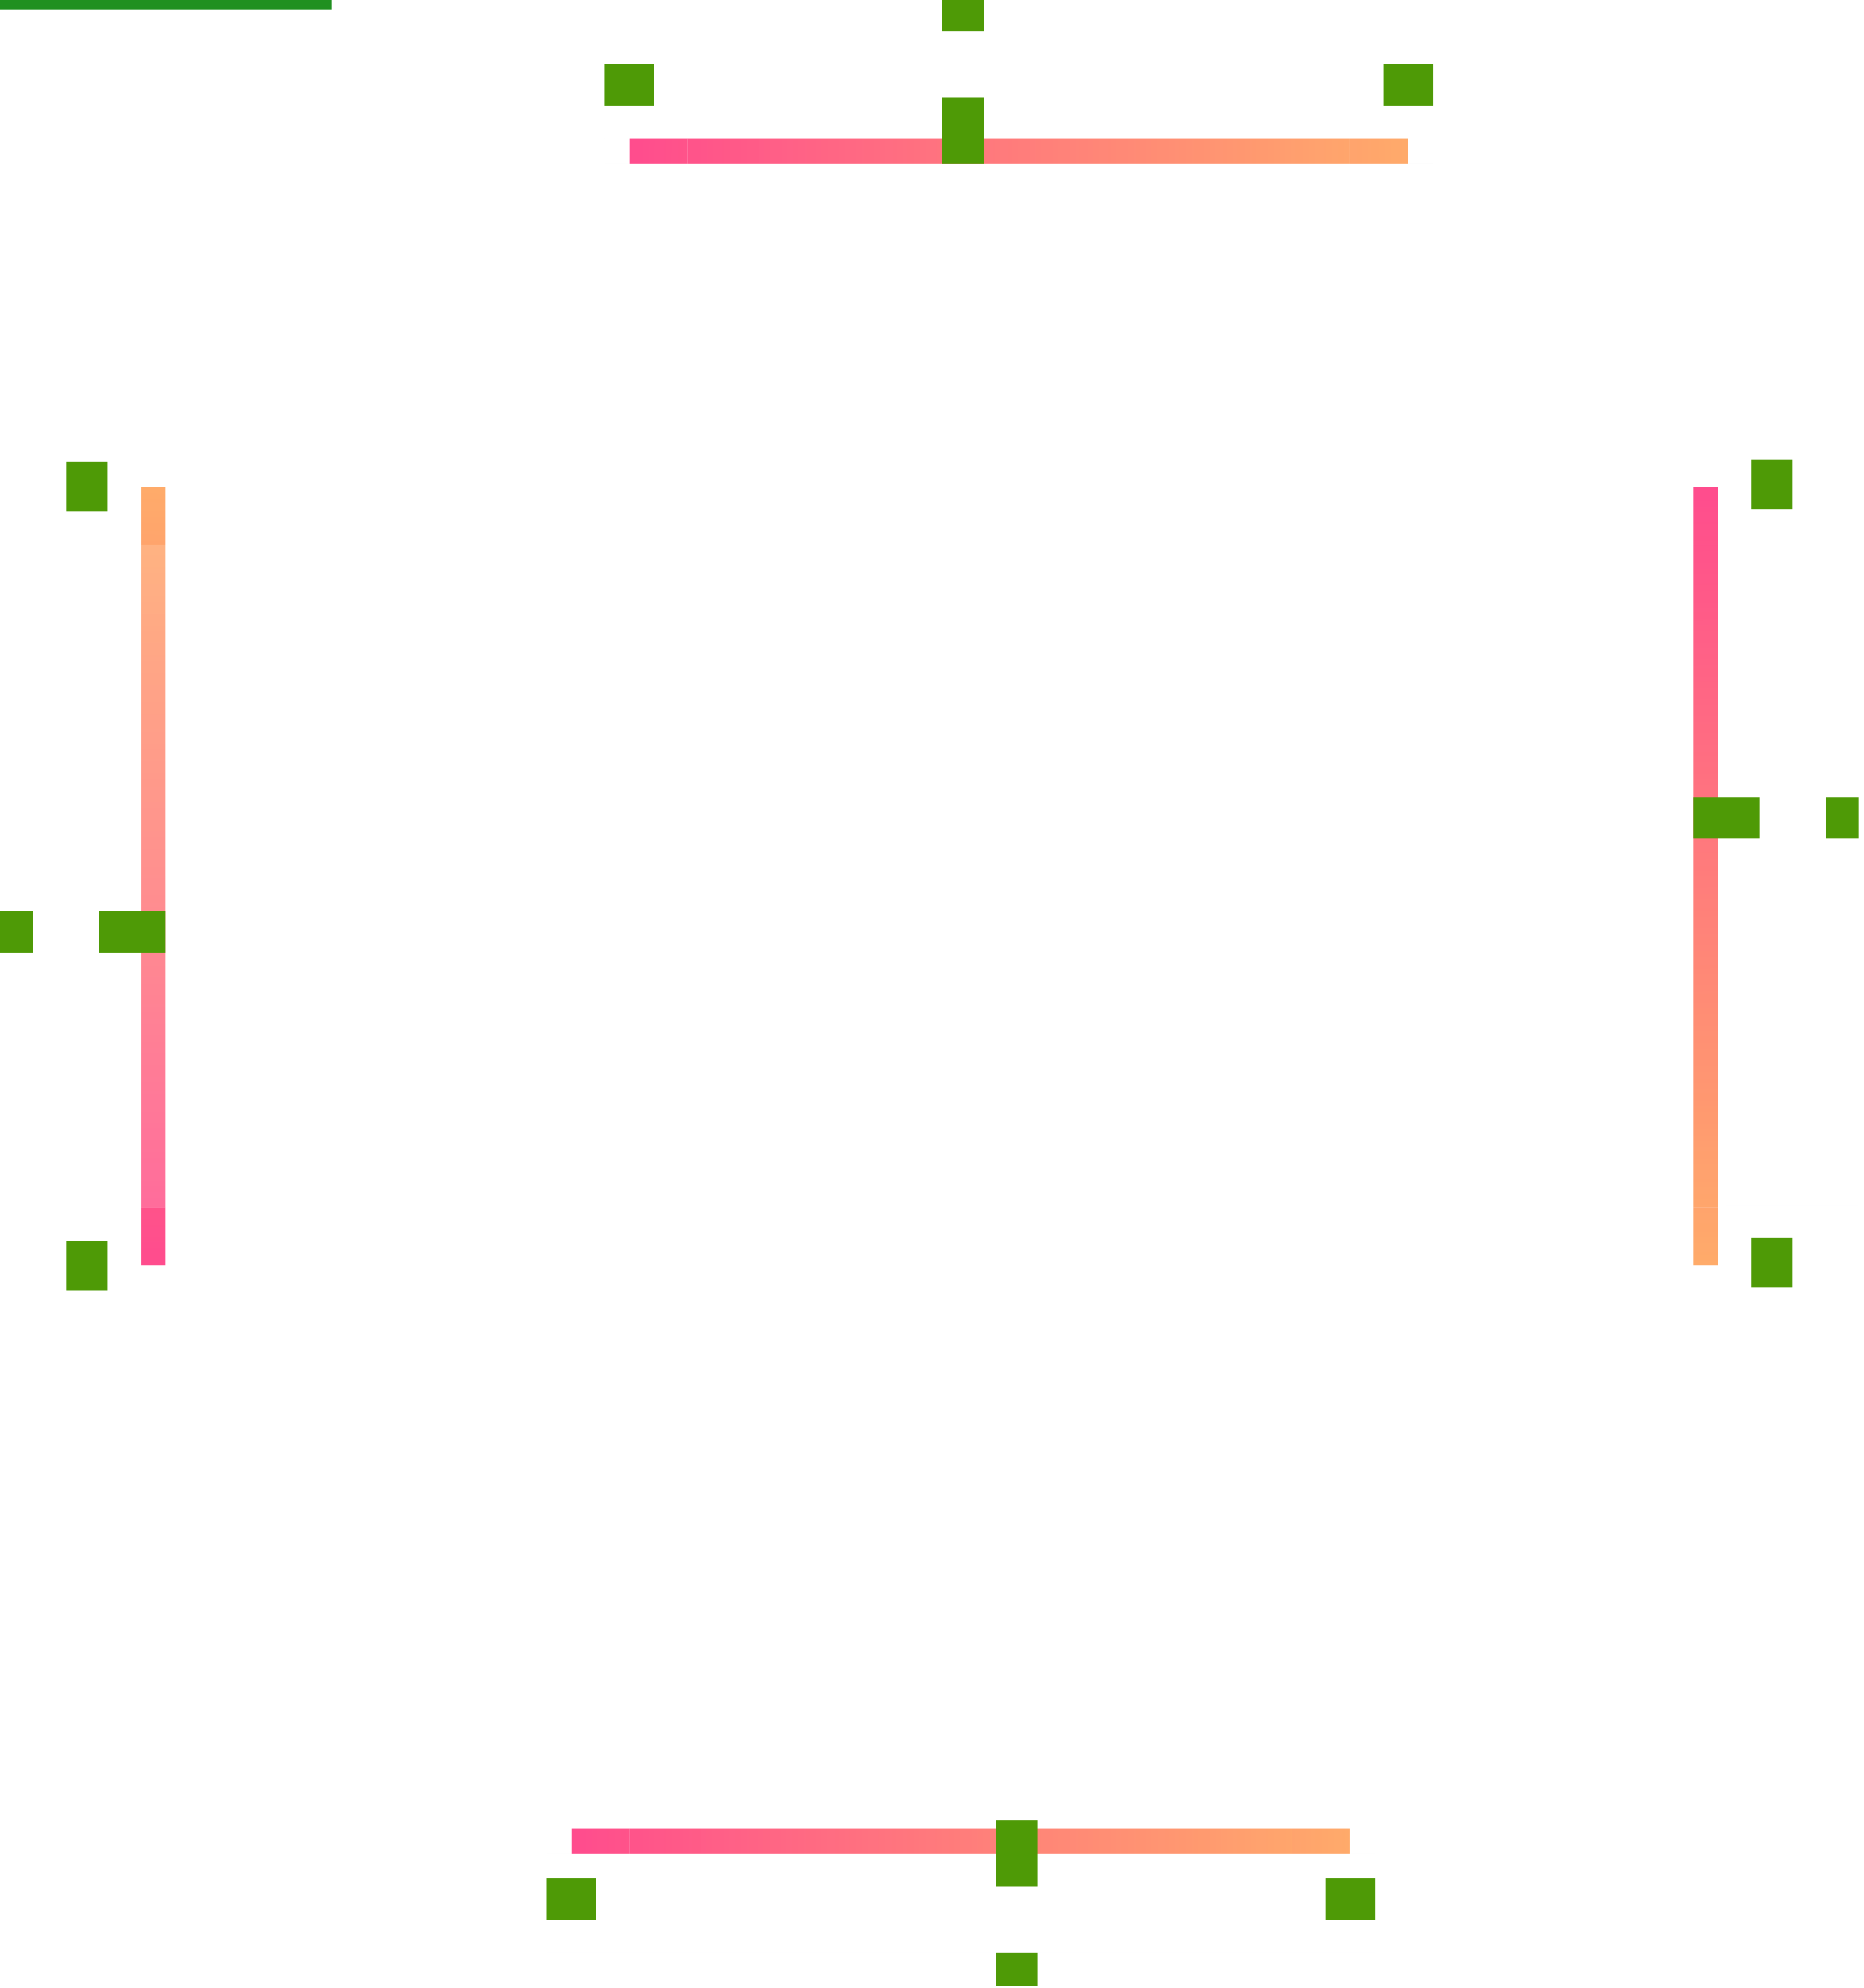
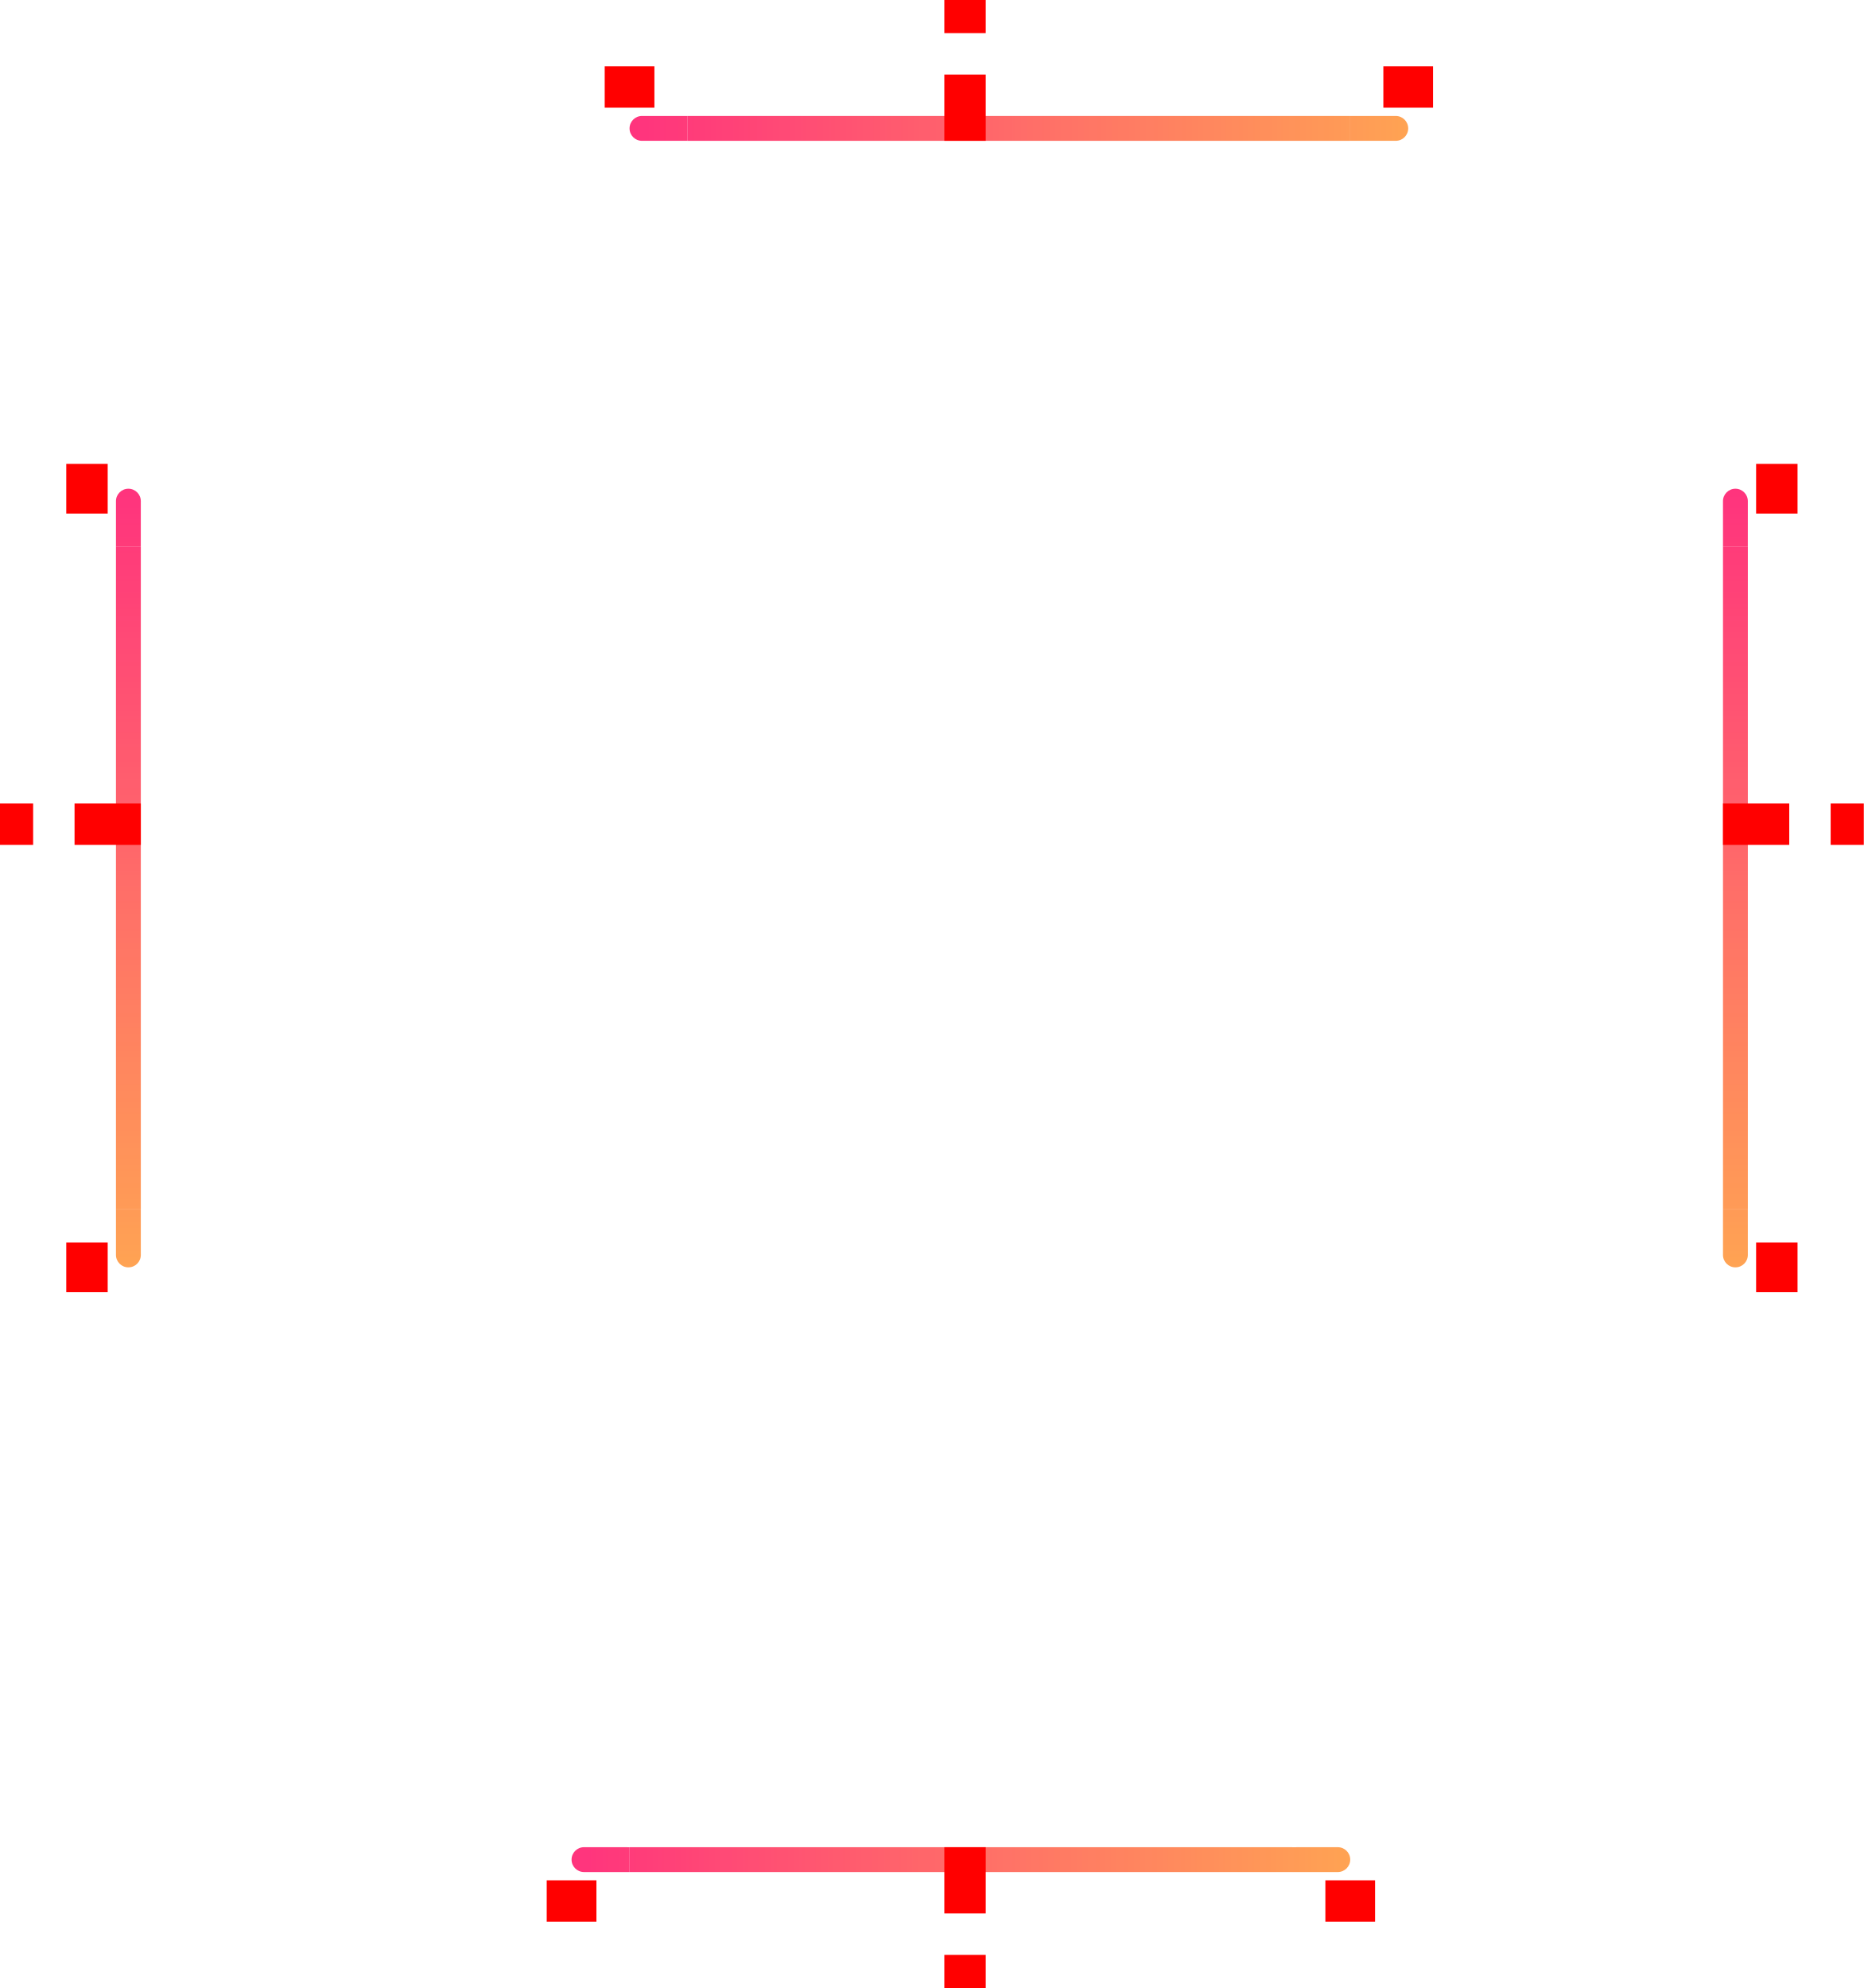
- <svg xmlns="http://www.w3.org/2000/svg" xmlns:xlink="http://www.w3.org/1999/xlink" width="225" height="240" id="svg2" version="1.1">
-   <defs id="defs4">
-     <linearGradient id="linearGradient928">
-       <stop id="stop924" offset="0" style="stop-color:#ff005d;stop-opacity:1" />
-       <stop id="stop926" offset="1" style="stop-color:#ff8b26;stop-opacity:0.988" />
+ <svg xmlns="http://www.w3.org/2000/svg" xmlns:xlink="http://www.w3.org/1999/xlink" id="svg2" width="225" height="240" version="1.1">
+   <defs id="defs79">
+     <linearGradient id="linearGradient949">
+       <stop offset="0" style="stop-color:#ff005d;stop-opacity:1" id="stop945" />
+       <stop offset="1" style="stop-color:#ff8b26;stop-opacity:0.988" id="stop947" />
    </linearGradient>
-     <style id="current-color-scheme" type="text/css">
-       .ColorScheme-Text {
-         color:#31363b;
-       }
-       .ColorScheme-Background{
-         color:#eff0f1;
-       }
-       .ColorScheme-ViewText {
-         color:#31363b;
-       }
-       .ColorScheme-ViewBackground{
-         color:#fcfcfc;
-       }
-       .ColorScheme-ViewHover {
-         color:#3daee9;
-       }
-       .ColorScheme-ViewFocus{
-         color:#3daee9;
-       }
-       .ColorScheme-ButtonText {
-         color:#31363b;
-       }
-       .ColorScheme-ButtonBackground{
-         color:#eff0f1;
-       }
-       .ColorScheme-ButtonHover {
-         color:#3daee9;
-       }
-       .ColorScheme-ButtonFocus{
-         color:#3daee9;
-       }
- </style>
-     <linearGradient xlink:href="#linearGradient928" id="linearGradient912" x1="40" y1="360.862" x2="120" y2="360.862" gradientUnits="userSpaceOnUse" />
-     <linearGradient xlink:href="#linearGradient928" id="linearGradient916" x1="280" y1="230" x2="374" y2="229" gradientUnits="userSpaceOnUse" />
-     <linearGradient xlink:href="#linearGradient928" id="linearGradient918" gradientUnits="userSpaceOnUse" x1="33" y1="361" x2="129" y2="361" />
-     <linearGradient xlink:href="#linearGradient928" id="linearGradient934" x1="33" y1="361" x2="129" y2="361" gradientUnits="userSpaceOnUse" />
-     <linearGradient xlink:href="#linearGradient928" id="linearGradient942" x1="39" y1="363" x2="131" y2="361" gradientUnits="userSpaceOnUse" />
-     <linearGradient xlink:href="#linearGradient928" id="linearGradient950" x1="33" y1="360.862" x2="129" y2="361" gradientUnits="userSpaceOnUse" />
-     <linearGradient xlink:href="#linearGradient928" id="linearGradient964" x1="127.638" y1="361.362" x2="30.638" y2="361.362" gradientUnits="userSpaceOnUse" />
-     <linearGradient xlink:href="#linearGradient928" id="linearGradient972" x1="126.638" y1="361.362" x2="30.638" y2="360.362" gradientUnits="userSpaceOnUse" />
-     <linearGradient xlink:href="#linearGradient928" id="linearGradient980" x1="126.638" y1="361.362" x2="29.638" y2="360.362" gradientUnits="userSpaceOnUse" />
-     <linearGradient xlink:href="#linearGradient928" id="linearGradient988" x1="33.638" y1="361.777" x2="128.638" y2="360.777" gradientUnits="userSpaceOnUse" />
-     <linearGradient xlink:href="#linearGradient928" id="linearGradient996" x1="33" y1="360.862" x2="128.638" y2="361.777" gradientUnits="userSpaceOnUse" />
-     <linearGradient xlink:href="#linearGradient928" id="linearGradient1004" x1="33.638" y1="360.777" x2="130.638" y2="360.777" gradientUnits="userSpaceOnUse" />
-     <linearGradient xlink:href="#linearGradient928" id="linearGradient937" x1="33" y1="360.862" x2="127" y2="362.603" gradientUnits="userSpaceOnUse" />
+     <linearGradient id="linearGradient925">
+       <stop offset="0" style="stop-color:#5800e2;stop-opacity:1" id="stop920" />
+       <stop offset="1" style="stop-color:#ff00e6;stop-opacity:1" id="stop922" />
+     </linearGradient>
+     <linearGradient id="linearGradient1016" x1="26" x2="82" y1="39.016" y2="39.016" gradientTransform="translate(364.983,-121.3886)" gradientUnits="userSpaceOnUse" xlink:href="#linearGradient991" />
+     <linearGradient id="linearGradient991">
+       <stop id="stop987" style="stop-color:#a22f66;stop-opacity:1" offset="0" />
+       <stop id="stop989" style="stop-color:#1b77a0;stop-opacity:1" offset="1" />
+     </linearGradient>
+     <linearGradient id="linearGradient908" x1="407" x2="407" y1="269.36" y2="363.36" gradientUnits="userSpaceOnUse" xlink:href="#linearGradient949" />
+     <linearGradient id="linearGradient910" x1="32.998" x2="126.998" y1="363.362" y2="363.362" gradientUnits="userSpaceOnUse" xlink:href="#linearGradient949" />
+     <linearGradient id="linearGradient912" x1="407" x2="407" y1="269.36" y2="363.36" gradientUnits="userSpaceOnUse" xlink:href="#linearGradient949" />
+     <linearGradient id="linearGradient914" x1="218" x2="218" y1="269.36" y2="363.36" gradientUnits="userSpaceOnUse" xlink:href="#linearGradient949" />
+     <linearGradient id="linearGradient916" x1="32.998" x2="126.998" y1="358.362" y2="358.362" gradientUnits="userSpaceOnUse" xlink:href="#linearGradient949" />
+     <linearGradient id="linearGradient918" x1="218" x2="218" y1="269.36" y2="363.36" gradientUnits="userSpaceOnUse" xlink:href="#linearGradient949" />
+     <linearGradient id="linearGradient920" x1="269" x2="363" y1="432.36" y2="432.36" gradientUnits="userSpaceOnUse" xlink:href="#linearGradient949" />
+     <linearGradient id="linearGradient922" x1="33" x2="127" y1="358.36" y2="358.36" gradientUnits="userSpaceOnUse" xlink:href="#linearGradient949" />
+     <linearGradient id="linearGradient924" x1="269" x2="363" y1="432.36" y2="432.36" gradientUnits="userSpaceOnUse" xlink:href="#linearGradient949" />
+     <linearGradient id="linearGradient932" x1="276" x2="370" y1="227.36" y2="227.36" gradientUnits="userSpaceOnUse" xlink:href="#linearGradient949" />
+     <linearGradient id="linearGradient934" x1="33" x2="127" y1="362.36" y2="362.36" gradientUnits="userSpaceOnUse" xlink:href="#linearGradient949" />
+     <linearGradient id="linearGradient936" x1="276" x2="370" y1="226.36" y2="226.36" gradientUnits="userSpaceOnUse" xlink:href="#linearGradient949" />
  </defs>
-   <g id="layer1">
-     <rect y="-40" x="-1.363" height="41.121" width="41.363" id="hint-tile-center" style="opacity:0.875;fill:#008000;fill-opacity:1;stroke:none" />
-     <g id="south-active-tab-top" transform="translate(35.99998,-138.6034)">
-       <rect class="ColorScheme-ButtonFocus" y="359.362" x="40" height="3" width="80" id="rect3003" style="opacity:0.7;fill:url(#linearGradient934);fill-opacity:1;stroke:none" />
-     </g>
-     <g id="south-active-tab-topleft" transform="translate(35.99998,-138.6034)">
-       <rect style="opacity:0.01;fill:#e4e6e8;fill-opacity:1;stroke:none" id="rect3073-5" width="10" height="3" x="30" y="359.362" />
-       <rect style="opacity:0.7;fill:url(#linearGradient950);fill-opacity:1;stroke:none" id="rect3542" width="7" height="3" x="33" y="359.362" class="ColorScheme-ButtonFocus" />
-     </g>
-     <g id="south-active-tab-topright" transform="translate(35.99998,-138.6034)">
-       <rect style="opacity:0.01;fill:#e4e6e8;fill-opacity:1;stroke:none" id="rect3073-45" width="10" height="3" x="120" y="359.362" />
-       <rect style="opacity:0.7;fill:url(#linearGradient942);fill-opacity:1;stroke:none" id="rect3542-9" width="7" height="3" x="120" y="359.362" class="ColorScheme-ButtonFocus" />
-     </g>
-     <rect style="opacity:0.01;fill:#e4e6e8;fill-opacity:1;stroke:none" id="south-active-tab-left" width="10" height="12" x="66" y="223.759" />
-     <rect y="223.759" x="76" height="12" width="80" id="south-active-tab-center" style="opacity:0.01;fill:#e4e6e8;fill-opacity:1;stroke:none" />
-     <rect y="223.759" x="156" height="12" width="10" id="south-active-tab-right" style="opacity:0.01;fill:#e4e6e8;fill-opacity:1;stroke:none" />
-     <rect style="opacity:0.01;fill:#e4e6e8;fill-opacity:1;stroke:none" id="south-active-tab-bottomright" width="10" height="4" x="156" y="235.759" />
-     <rect style="opacity:0.01;fill:#e4e6e8;fill-opacity:1;stroke:none" id="south-active-tab-bottom" width="80" height="4" x="76" y="235.759" />
-     <rect y="235.759" x="66" height="4" width="10" id="south-active-tab-bottomleft" style="opacity:0.01;fill:#e4e6e8;fill-opacity:1;stroke:none" />
-     <rect y="226.759" x="66" height="5" width="6" id="south-active-tab-hint-left-margin" style="fill:#4e9a06;fill-opacity:1;fill-rule:nonzero;stroke:none" />
-     <rect style="fill:#4e9a06;fill-opacity:1;fill-rule:nonzero;stroke:none" id="south-active-tab-hint-right-margin" width="6" height="5" x="160" y="226.759" />
-     <rect y="219.759" x="120.241" height="8" width="5" id="south-active-tab-hint-top-margin" style="fill:#4e9a06;fill-opacity:1;fill-rule:nonzero;stroke:none" />
-     <rect style="fill:#4e9a06;fill-opacity:1;fill-rule:nonzero;stroke:none" id="south-active-tab-hint-bottom-margin" width="5" height="4" x="120.241" y="235.759" />
-     <rect y="208.415" x="-155.457" height="12" width="10" id="east-active-tab-bottom" style="opacity:0.01;fill:#e4e6e8;fill-opacity:1;stroke:none" transform="rotate(-90)" />
-     <rect style="opacity:0.01;fill:#e4e6e8;fill-opacity:1;stroke:none" id="east-active-tab-center" width="80" height="12" x="-145.457" y="208.415" transform="rotate(-90)" />
-     <rect style="opacity:0.01;fill:#e4e6e8;fill-opacity:1;stroke:none" id="east-active-tab-top" width="10" height="12" x="-65.457" y="208.415" transform="rotate(-90)" />
-     <rect y="220.415" x="-65.457" height="4" width="10" id="east-active-tab-topright" style="opacity:0.01;fill:#e4e6e8;fill-opacity:1;stroke:none" transform="rotate(-90)" />
-     <rect y="220.415" x="-145.457" height="4" width="80" id="east-active-tab-right" style="opacity:0.01;fill:#e4e6e8;fill-opacity:1;stroke:none" transform="rotate(-90)" />
-     <rect style="opacity:0.01;fill:#e4e6e8;fill-opacity:1;stroke:none" id="east-active-tab-bottomright" width="10" height="4" x="-155.457" y="220.415" transform="rotate(-90)" />
-     <rect style="fill:#4e9a06;fill-opacity:1;fill-rule:nonzero;stroke:none" id="east-active-tab-hint-bottom-margin" width="6" height="5" x="-155.457" y="211.415" transform="rotate(-90)" />
-     <rect y="211.415" x="-61.457" height="5" width="6" id="east-active-tab-hint-top-margin" style="fill:#4e9a06;fill-opacity:1;fill-rule:nonzero;stroke:none" transform="rotate(-90)" />
-     <g id="east-active-tab-left" transform="rotate(90,270.5092,296.268)">
-       <rect class="ColorScheme-ButtonFocus" y="359.362" x="40" height="3" width="80" id="rect3003-5-6" style="opacity:0.7;fill:url(#linearGradient988);fill-opacity:1;stroke:none" />
-     </g>
-     <rect style="fill:#4e9a06;fill-opacity:1;fill-rule:nonzero;stroke:none" id="east-active-tab-hint-left-margin" width="5" height="8" x="-101.216" y="204.415" transform="rotate(-90)" />
-     <rect y="220.415" x="-101.216" height="4" width="5" id="east-active-tab-hint-right-margin" style="fill:#4e9a06;fill-opacity:1;fill-rule:nonzero;stroke:none" transform="rotate(-90)" />
-     <rect y="-16" x="55.759" height="12" width="10" id="west-active-tab-top" style="opacity:0.01;fill:#e4e6e8;fill-opacity:1;stroke:none" transform="rotate(90)" />
-     <rect style="opacity:0.01;fill:#e4e6e8;fill-opacity:1;stroke:none" id="west-active-tab-center" width="80" height="12" x="65.759" y="-16" transform="rotate(90)" />
-     <rect style="opacity:0.01;fill:#e4e6e8;fill-opacity:1;stroke:none" id="west-active-tab-bottom" width="10" height="12" x="145.759" y="-16" transform="rotate(90)" />
-     <rect y="-4" x="145.759" height="4" width="10" id="west-active-tab-bottomleft" style="opacity:0.01;fill:#e4e6e8;fill-opacity:1;stroke:none" transform="rotate(90)" />
-     <rect y="-4" x="65.759" height="4" width="80" id="west-active-tab-left" style="opacity:0.01;fill:#e4e6e8;fill-opacity:1;stroke:none" transform="rotate(90)" />
-     <rect style="opacity:0.01;fill:#e4e6e8;fill-opacity:1;stroke:none" id="west-active-tab-topleft" width="10" height="4" x="55.759" y="-4" transform="rotate(90)" />
-     <rect style="fill:#4e9a06;fill-opacity:1;fill-rule:nonzero;stroke:none" id="west-active-tab-hint-top-margin" width="6" height="5" x="55.759" y="-13" transform="rotate(90)" />
-     <rect y="-13" x="149.759" height="5" width="6" id="west-active-tab-hint-bottom-margin" style="fill:#4e9a06;fill-opacity:1;fill-rule:nonzero;stroke:none" transform="rotate(90)" />
-     <g id="west-active-tab-right" transform="rotate(90,176.8017,202.5605)">
-       <rect class="ColorScheme-ButtonFocus" y="359.362" x="40" height="3" width="80" id="rect3003-5" style="opacity:0.6;fill:url(#linearGradient964);fill-opacity:1;stroke:none" />
-     </g>
-     <g id="west-active-tab-topright" transform="rotate(90,176.8017,202.5605)">
-       <rect style="opacity:0.01;fill:#e4e6e8;fill-opacity:1;stroke:none" id="rect3073-5-5" width="10" height="3" x="30" y="359.362" />
-       <rect style="opacity:0.7;fill:url(#linearGradient980);fill-opacity:1;stroke:none" id="rect3542-0" width="7" height="3" x="33" y="359.362" class="ColorScheme-ButtonFocus" />
-     </g>
-     <g id="west-active-tab-bottomright" transform="rotate(90,176.8017,202.5605)">
-       <rect style="opacity:0.01;fill:#e4e6e8;fill-opacity:1;stroke:none" id="rect3073-45-07" width="10" height="3" x="120" y="359.362" />
-       <rect style="opacity:0.7;fill:url(#linearGradient972);fill-opacity:1;stroke:none" id="rect3542-9-4" width="7" height="3" x="120" y="359.362" class="ColorScheme-ButtonFocus" />
-     </g>
-     <rect style="fill:#4e9a06;fill-opacity:1;fill-rule:nonzero;stroke:none" id="west-active-tab-hint-right-margin" width="5" height="8" x="110" y="-20" transform="rotate(90)" />
-     <rect y="-4" x="110" height="4" width="5" id="west-active-tab-hint-left-margin" style="fill:#4e9a06;fill-opacity:1;fill-rule:nonzero;stroke:none" transform="rotate(90)" />
-     <rect style="opacity:0.01;fill:#e4e6e8;fill-opacity:1;stroke:none" id="north-active-tab-right" width="10" height="12" x="-173" y="-15.759" transform="scale(-1)" />
-     <rect y="-15.759" x="-163" height="12" width="80" id="north-active-tab-center" style="opacity:0.01;fill:#e4e6e8;fill-opacity:1;stroke:none" transform="scale(-1)" />
-     <rect y="-15.759" x="-83" height="12" width="10" id="north-active-tab-left" style="opacity:0.01;fill:#e4e6e8;fill-opacity:1;stroke:none" transform="scale(-1)" />
-     <rect style="opacity:0.01;fill:#e4e6e8;fill-opacity:1;stroke:none" id="north-active-tab-topleft" width="10" height="4" x="-83" y="-3.759" transform="scale(-1)" />
-     <rect style="opacity:0.01;fill:#e4e6e8;fill-opacity:1;stroke:none" id="north-active-tab-top" width="80" height="4" x="-163" y="-3.759" transform="scale(-1)" />
-     <rect y="-3.759" x="-173" height="4" width="10" id="north-active-tab-topright" style="opacity:0.01;fill:#e4e6e8;fill-opacity:1;stroke:none" transform="scale(-1)" />
-     <rect y="-12.759" x="-173" height="5" width="6" id="north-focus-hint-right-margin" style="fill:#4e9a06;fill-opacity:1;fill-rule:nonzero;stroke:none" transform="scale(-1)" />
-     <rect style="fill:#4e9a06;fill-opacity:1;fill-rule:nonzero;stroke:none" id="north-focus-hint-left-margin" width="6" height="5" x="-79" y="-12.759" transform="scale(-1)" />
-     <g id="north-active-tab-bottom" transform="translate(42.99997,-342.6034)" style="fill:url(#linearGradient912);fill-opacity:1">
-       <rect class="ColorScheme-ButtonFocus" y="359.362" x="40" height="3" width="80" id="rect3003-6" style="opacity:0.7;fill:url(#linearGradient918);fill-opacity:1;stroke:none" />
-     </g>
-     <rect y="-19.759" x="-118.759" height="8" width="5" id="north-focus-hint-bottom-margin" style="fill:#4e9a06;fill-opacity:1;fill-rule:nonzero;stroke:none" transform="scale(-1)" />
-     <rect style="fill:#4e9a06;fill-opacity:1;fill-rule:nonzero;stroke:none" id="north-focus-hint-top-margin" width="5" height="4" x="-118.759" y="-3.759" transform="scale(-1)" />
-     <g id="north-active-tab-bottomleft" transform="translate(42.99997,-342.6034)">
-       <rect style="opacity:0.01;fill:#e4e6e8;fill-opacity:1;stroke:none" id="rect3073-5-7" width="10" height="3" x="30" y="359.362" />
-       <rect style="opacity:0.7;fill:url(#linearGradient937);fill-opacity:1;stroke:none" id="rect3542-3" width="7" height="3" x="33" y="359.362" class="ColorScheme-ButtonFocus" />
-     </g>
-     <g transform="translate(-200,-210.6034)" id="north-active-tab-bottomright">
-       <rect y="227.362" x="363" height="3" width="10" id="rect3073-45-6" style="opacity:0.01;fill:#e4e6e8;fill-opacity:1;stroke:none" />
-       <rect y="227.362" x="363" height="3" width="10" id="rect3073-45-0" style="opacity:0.01;fill:#e4e6e8;fill-opacity:1;stroke:none" />
-       <rect class="ColorScheme-ButtonFocus" y="227.362" x="363" height="3" width="7" id="rect3542-9-8" style="opacity:0.7;fill:url(#linearGradient916);fill-opacity:1;stroke:none" />
-     </g>
-     <g id="east-active-tab-topleft" transform="rotate(90,270.5092,296.268)">
-       <rect style="opacity:0.01;fill:#e4e6e8;fill-opacity:1;stroke:none" id="rect3073-5-5-1" width="10" height="3" x="30" y="359.362" />
-       <rect style="opacity:0.7;fill:url(#linearGradient996);fill-opacity:1;stroke:none" id="rect3542-0-7" width="7" height="3" x="33" y="359.362" class="ColorScheme-ButtonFocus" />
-     </g>
-     <g id="east-active-tab-bottomleft" transform="rotate(90,270.5092,296.268)">
-       <rect style="opacity:0.01;fill:#e4e6e8;fill-opacity:1;stroke:none" id="rect3073-45-07-7" width="10" height="3" x="120" y="359.362" />
-       <rect style="opacity:0.7;fill:url(#linearGradient1004);fill-opacity:1;stroke:none" id="rect3542-9-4-6" width="7" height="3" x="120" y="359.362" class="ColorScheme-ButtonFocus" />
-     </g>
+   <rect id="hint-tile-center" style="opacity:1;fill:#ff0000" width="40" height="40" x="0" y="-40" />
+   <g id="south-active-tab-top" style="opacity:0.8" transform="matrix(1,0,0,0.9999857,36.00001,-136.355)">
+     <path id="rect3003" style="opacity:1;fill:url(#linearGradient922);fill-opacity:1.0" d="m 40,359.362 h 80 v 3 H 40 Z" />
  </g>
+   <g id="south-active-tab-topleft" style="opacity:0.8" transform="matrix(1,0,0,0.9992513,36.00001,-136.0888)">
+     <rect id="rect3073-5" style="opacity:0.001" width="10" height="3" x="30" y="359.36" />
+     <path id="rect3542" style="opacity:1;fill:url(#linearGradient920);fill-opacity:1.0" transform="matrix(1,0,0,1.000749,-236,-74.3268)" d="m 270.5,433.361 a 1.5,1.5 0 0 0 -1.5,1.5 1.5,1.5 0 0 0 1.5,1.5 h 5.5 v -2.996 z" />
+   </g>
+   <g id="south-active-tab-topright" style="opacity:0.8" transform="matrix(1,0,0,0.9992513,36.00001,-136.0888)">
+     <rect id="rect3073-45" style="opacity:0.001" width="10" height="3" x="120" y="359.36" />
+     <path id="rect3542-9" style="opacity:1;fill:url(#linearGradient924);fill-opacity:1.0" transform="matrix(1,0,0,1.000749,-236,-74.3268)" d="m 361.5,433.361 a 1.5,1.5 0 0 0 -0.053,0.002 c -0.103,0 -5.447,-2e-5 -5.447,0.002 v 2.998 h 5.5 v -0.002 a 1.5,1.5 0 0 0 1.5,-1.5 1.5,1.5 0 0 0 -1.5,-1.5 z" />
+   </g>
+   <rect id="south-active-tab-left" style="opacity:0.001" width="10" height="12" x="66" y="224" />
+   <rect id="south-active-tab-center" style="opacity:0.001" width="80" height="12" x="76" y="224" />
+   <rect id="south-active-tab-right" style="opacity:0.001" width="10" height="12" x="156" y="224" />
+   <rect id="south-active-tab-bottomright" style="opacity:0.001" width="10" height="4" x="156" y="236" />
+   <rect id="south-active-tab-bottom" style="opacity:0.001" width="80" height="4" x="76" y="236" />
+   <rect id="south-active-tab-bottomleft" style="opacity:0.001" width="10" height="4" x="66" y="236" />
+   <rect id="south-active-tab-hint-left-margin" style="opacity:1;fill:#ff0000" width="6" height="5" x="66" y="227" />
+   <rect id="south-active-tab-hint-right-margin" style="opacity:1;fill:#ff0000" width="6" height="5" x="160" y="227" />
+   <rect id="south-active-tab-hint-top-margin" style="opacity:1;fill:#ff0000" width="5" height="8" x="114" y="223" />
+   <rect id="south-active-tab-hint-bottom-margin" style="opacity:1;fill:#ff0000" width="5" height="4" x="114" y="236" />
+   <rect id="east-active-tab-bottom" style="opacity:0.001" width="10" height="12" x="-155.7" y="209" transform="rotate(-90)" />
+   <rect id="east-active-tab-center" style="opacity:0.001" width="80" height="12" x="-145.7" y="209" transform="rotate(-90)" />
+   <rect id="east-active-tab-top" style="opacity:0.001" width="10" height="12" x="-66" y="209" transform="rotate(-90)" />
+   <rect id="east-active-tab-topright" style="opacity:0.001" width="10" height="4" x="-66" y="221" transform="rotate(-90)" />
+   <rect id="east-active-tab-right" style="opacity:0.001" width="80" height="4" x="-145.7" y="221" transform="rotate(-90)" />
+   <rect id="east-active-tab-bottomright" style="opacity:0.001" width="10" height="4" x="-155.7" y="221" transform="rotate(-90)" />
+   <rect id="east-active-tab-hint-bottom-margin" style="opacity:1;fill:#ff0000" width="6" height="5" x="-156" y="212" transform="rotate(-90)" />
+   <rect id="east-active-tab-hint-top-margin" style="opacity:1;fill:#ff0000" width="6" height="5" x="-62" y="212" transform="rotate(-90)" />
+   <g id="east-active-tab-left" style="opacity:0.8" transform="rotate(90,272.1801,298.1823)">
+     <path id="rect3003-5-6" style="opacity:1;fill:url(#linearGradient910);fill-opacity:1.0" d="m 40,359.362 h 80 v 3 H 40 Z" />
+   </g>
+   <rect id="east-active-tab-hint-left-margin" style="opacity:1;fill:#ff0000" width="5" height="8" x="-102" y="208" transform="rotate(-90)" />
+   <rect id="east-active-tab-hint-right-margin" style="opacity:1;fill:#ff0000" width="5" height="4" x="-102" y="221" transform="rotate(-90)" />
+   <rect id="west-active-tab-top" style="opacity:0.001" width="10" height="12" x="56" y="-16" transform="rotate(90)" />
+   <rect id="west-active-tab-center" style="opacity:0.001" width="80" height="12" x="66" y="-16" transform="rotate(90)" />
+   <rect id="west-active-tab-bottom" style="opacity:0.001" width="10" height="12" x="146" y="-16" transform="rotate(90)" />
+   <rect id="west-active-tab-bottomleft" style="opacity:0.001" width="10" height="4" x="146" y="-4" transform="rotate(90)" />
+   <rect id="west-active-tab-left" style="opacity:0.001" width="80" height="4" x="66" y="-4" transform="rotate(90)" />
+   <rect id="west-active-tab-topleft" style="opacity:0.001" width="10" height="4" x="56" y="-4" transform="rotate(90)" />
+   <rect id="west-active-tab-hint-top-margin" style="opacity:1;fill:#ff0000" width="6" height="5" x="56" y="-13" transform="rotate(90)" />
+   <rect id="west-active-tab-hint-bottom-margin" style="opacity:1;fill:#ff0000" width="6" height="5" x="150" y="-13" transform="rotate(90)" />
+   <g id="west-active-tab-right" style="opacity:0.8" transform="rotate(90,175.18,201.1822)">
+     <path id="rect3003-5" style="opacity:1;fill:url(#linearGradient916);fill-opacity:1.0" d="m 40,359.362 h 80 v 3 H 40 Z" />
+   </g>
+   <g id="west-active-tab-topright" style="opacity:0.8" transform="matrix(0,1,-0.9992657,0,376.0961,26.0022)">
+     <rect id="rect3073-5-5" style="opacity:0.001" width="10" height="3" x="30" y="359.36" />
+     <path id="rect3542-0" style="opacity:1;fill:url(#linearGradient914);fill-opacity:1.0" transform="matrix(0,-1.000735,1,0,-236.3622,576.5195)" d="m 215.5,269.361 a 1.5,1.5 0 0 0 -1.5,1.5 c 0,0 0.002,5.5 0,5.5 h 2.998 l 0.002,-5.5 a 1.5,1.5 0 0 0 -1.5,-1.5 z" />
+   </g>
+   <g id="west-active-tab-bottomright" style="opacity:0.8" transform="matrix(0,1,-0.9992657,0,376.0961,26.0022)">
+     <rect id="rect3073-45-07" style="opacity:0.001" width="10" height="3" x="120" y="359.36" />
+     <path id="rect3542-9-4" style="opacity:1;fill:url(#linearGradient918);fill-opacity:1.0" transform="matrix(0,-1.000735,1,0,-236.3622,576.5195)" d="m 214,356.361 c 0.002,10e-6 0,5.5 0,5.5 a 1.5,1.5 0 0 0 1.5,1.5 1.5,1.5 0 0 0 1.5,-1.5 l -0.002,-5.5 z" />
+   </g>
+   <rect id="west-active-tab-hint-right-margin" style="opacity:1;fill:#ff0000" width="5" height="8" x="97" y="-17" transform="rotate(90)" />
+   <rect id="west-active-tab-hint-left-margin" style="opacity:1;fill:#ff0000" width="5" height="4" x="97" y="-4" transform="rotate(90)" />
+   <rect id="north-active-tab-right" style="opacity:0.001" width="10" height="12" x="-173" y="-16" transform="scale(-1)" />
+   <rect id="north-active-tab-center" style="opacity:0.001" width="80" height="12" x="-163" y="-16" transform="scale(-1)" />
+   <rect id="north-active-tab-left" style="opacity:0.001" width="10" height="12" x="-83" y="-16" transform="scale(-1)" />
+   <rect id="north-active-tab-topleft" style="opacity:0.001" width="10" height="4" x="-83" y="-4" transform="scale(-1)" />
+   <rect id="north-active-tab-top" style="opacity:0.001" width="80" height="4" x="-163" y="-4" transform="scale(-1)" />
+   <rect id="north-active-tab-topright" style="opacity:0.001" width="10" height="4" x="-173" y="-4" transform="scale(-1)" />
+   <rect id="north-focus-hint-right-margin" style="opacity:1;fill:#ff0000" width="6" height="5" x="-173" y="-13" transform="scale(-1)" />
+   <rect id="north-focus-hint-left-margin" style="opacity:1;fill:#ff0000" width="6" height="5" x="-79" y="-13" transform="scale(-1)" />
+   <g id="north-active-tab-bottom" style="opacity:0.8" transform="translate(43,-345.3601)">
+     <path id="rect3003-6" style="opacity:1;fill:url(#linearGradient934);fill-opacity:1" d="m 40,359.362 h 80 v 3 H 40 Z" />
+   </g>
+   <rect id="north-focus-hint-bottom-margin" style="opacity:1;fill:#ff0000" width="5" height="8" x="-119" y="-17" transform="scale(-1)" />
+   <rect id="north-focus-hint-top-margin" style="opacity:1;fill:#ff0000" width="5" height="4" x="-119" y="-4" transform="scale(-1)" />
+   <g id="north-active-tab-bottomleft" style="opacity:0.8" transform="matrix(1,0,0,0.9992657,43,-345.094)">
+     <rect id="rect3073-5-7" style="opacity:0.001" width="10" height="3" x="30" y="359.36" />
+     <path id="rect3542-3" style="opacity:1;fill:url(#linearGradient936);fill-opacity:1.0" transform="matrix(1,0,0,1.000735,-243,134.8331)" d="m 277.5,224.361 a 1.5,1.5 0 0 0 -1.5,1.5 1.5,1.5 0 0 0 1.5,1.5 c 0,0 5.5,-4.2e-4 5.5,0 v -3 z" />
+   </g>
+   <g id="north-active-tab-bottomright" style="opacity:0.8" transform="matrix(1,0,0,0.9992707,-200,-213.1921)">
+     <rect id="rect3073-45-6" style="opacity:0.001" width="10" height="3" x="363" y="227.36" />
+     <rect id="rect3073-45-0" style="opacity:0.001" width="10" height="3" x="363" y="227.36" />
+     <path id="rect3542-9-8" style="opacity:1;fill:url(#linearGradient932);fill-opacity:1.0" transform="matrix(1,0,0,1.00073,0,2.834202)" d="m 368.5,224.361 c 0,0 -5.5,0.002 -5.5,0.004 v 2.996 h 5.5 a 1.5,1.5 0 0 0 1.5,-1.5 1.5,1.5 0 0 0 -1.5,-1.5 z" />
+   </g>
+   <g id="east-active-tab-topleft" style="opacity:0.8" transform="matrix(0,1,-0.9992657,0,570.0963,26.0022)">
+     <rect id="rect3073-5-5-1" style="opacity:0.001" width="10" height="3" x="30" y="359.36" />
+     <path id="rect3542-0-7" style="opacity:1;fill:url(#linearGradient912);fill-opacity:1.0" transform="matrix(0,-1.000735,1,0,-236.3622,770.6623)" d="m 409.5,269.361 a 1.5,1.5 0 0 0 -1.5,1.5 c 0,0 0.002,5.5 0,5.5 h 2.998 l 0.002,-5.5 a 1.5,1.5 0 0 0 -1.5,-1.5 z" />
+   </g>
+   <g id="east-active-tab-bottomleft" style="opacity:0.8" transform="matrix(0,1,-0.9992657,0,570.0963,26.0022)">
+     <rect id="rect3073-45-07-7" style="opacity:0.001" width="10" height="3" x="120" y="359.36" />
+     <path id="rect3542-9-4-6" style="opacity:1;fill:url(#linearGradient908);fill-opacity:1.0" transform="matrix(0,-1.000735,1,0,-236.3622,770.6623)" d="m 408,356.361 v 5.5 a 1.5,1.5 0 0 0 1.5,1.5 1.5,1.5 0 0 0 1.5,-1.5 l -0.002,-5.5 z" />
+   </g>
+   <rect id="hint-stretch-borders" style="opacity:1;fill:#ff0000" width="3" height="3" x="45" y="-3" />
</svg>
